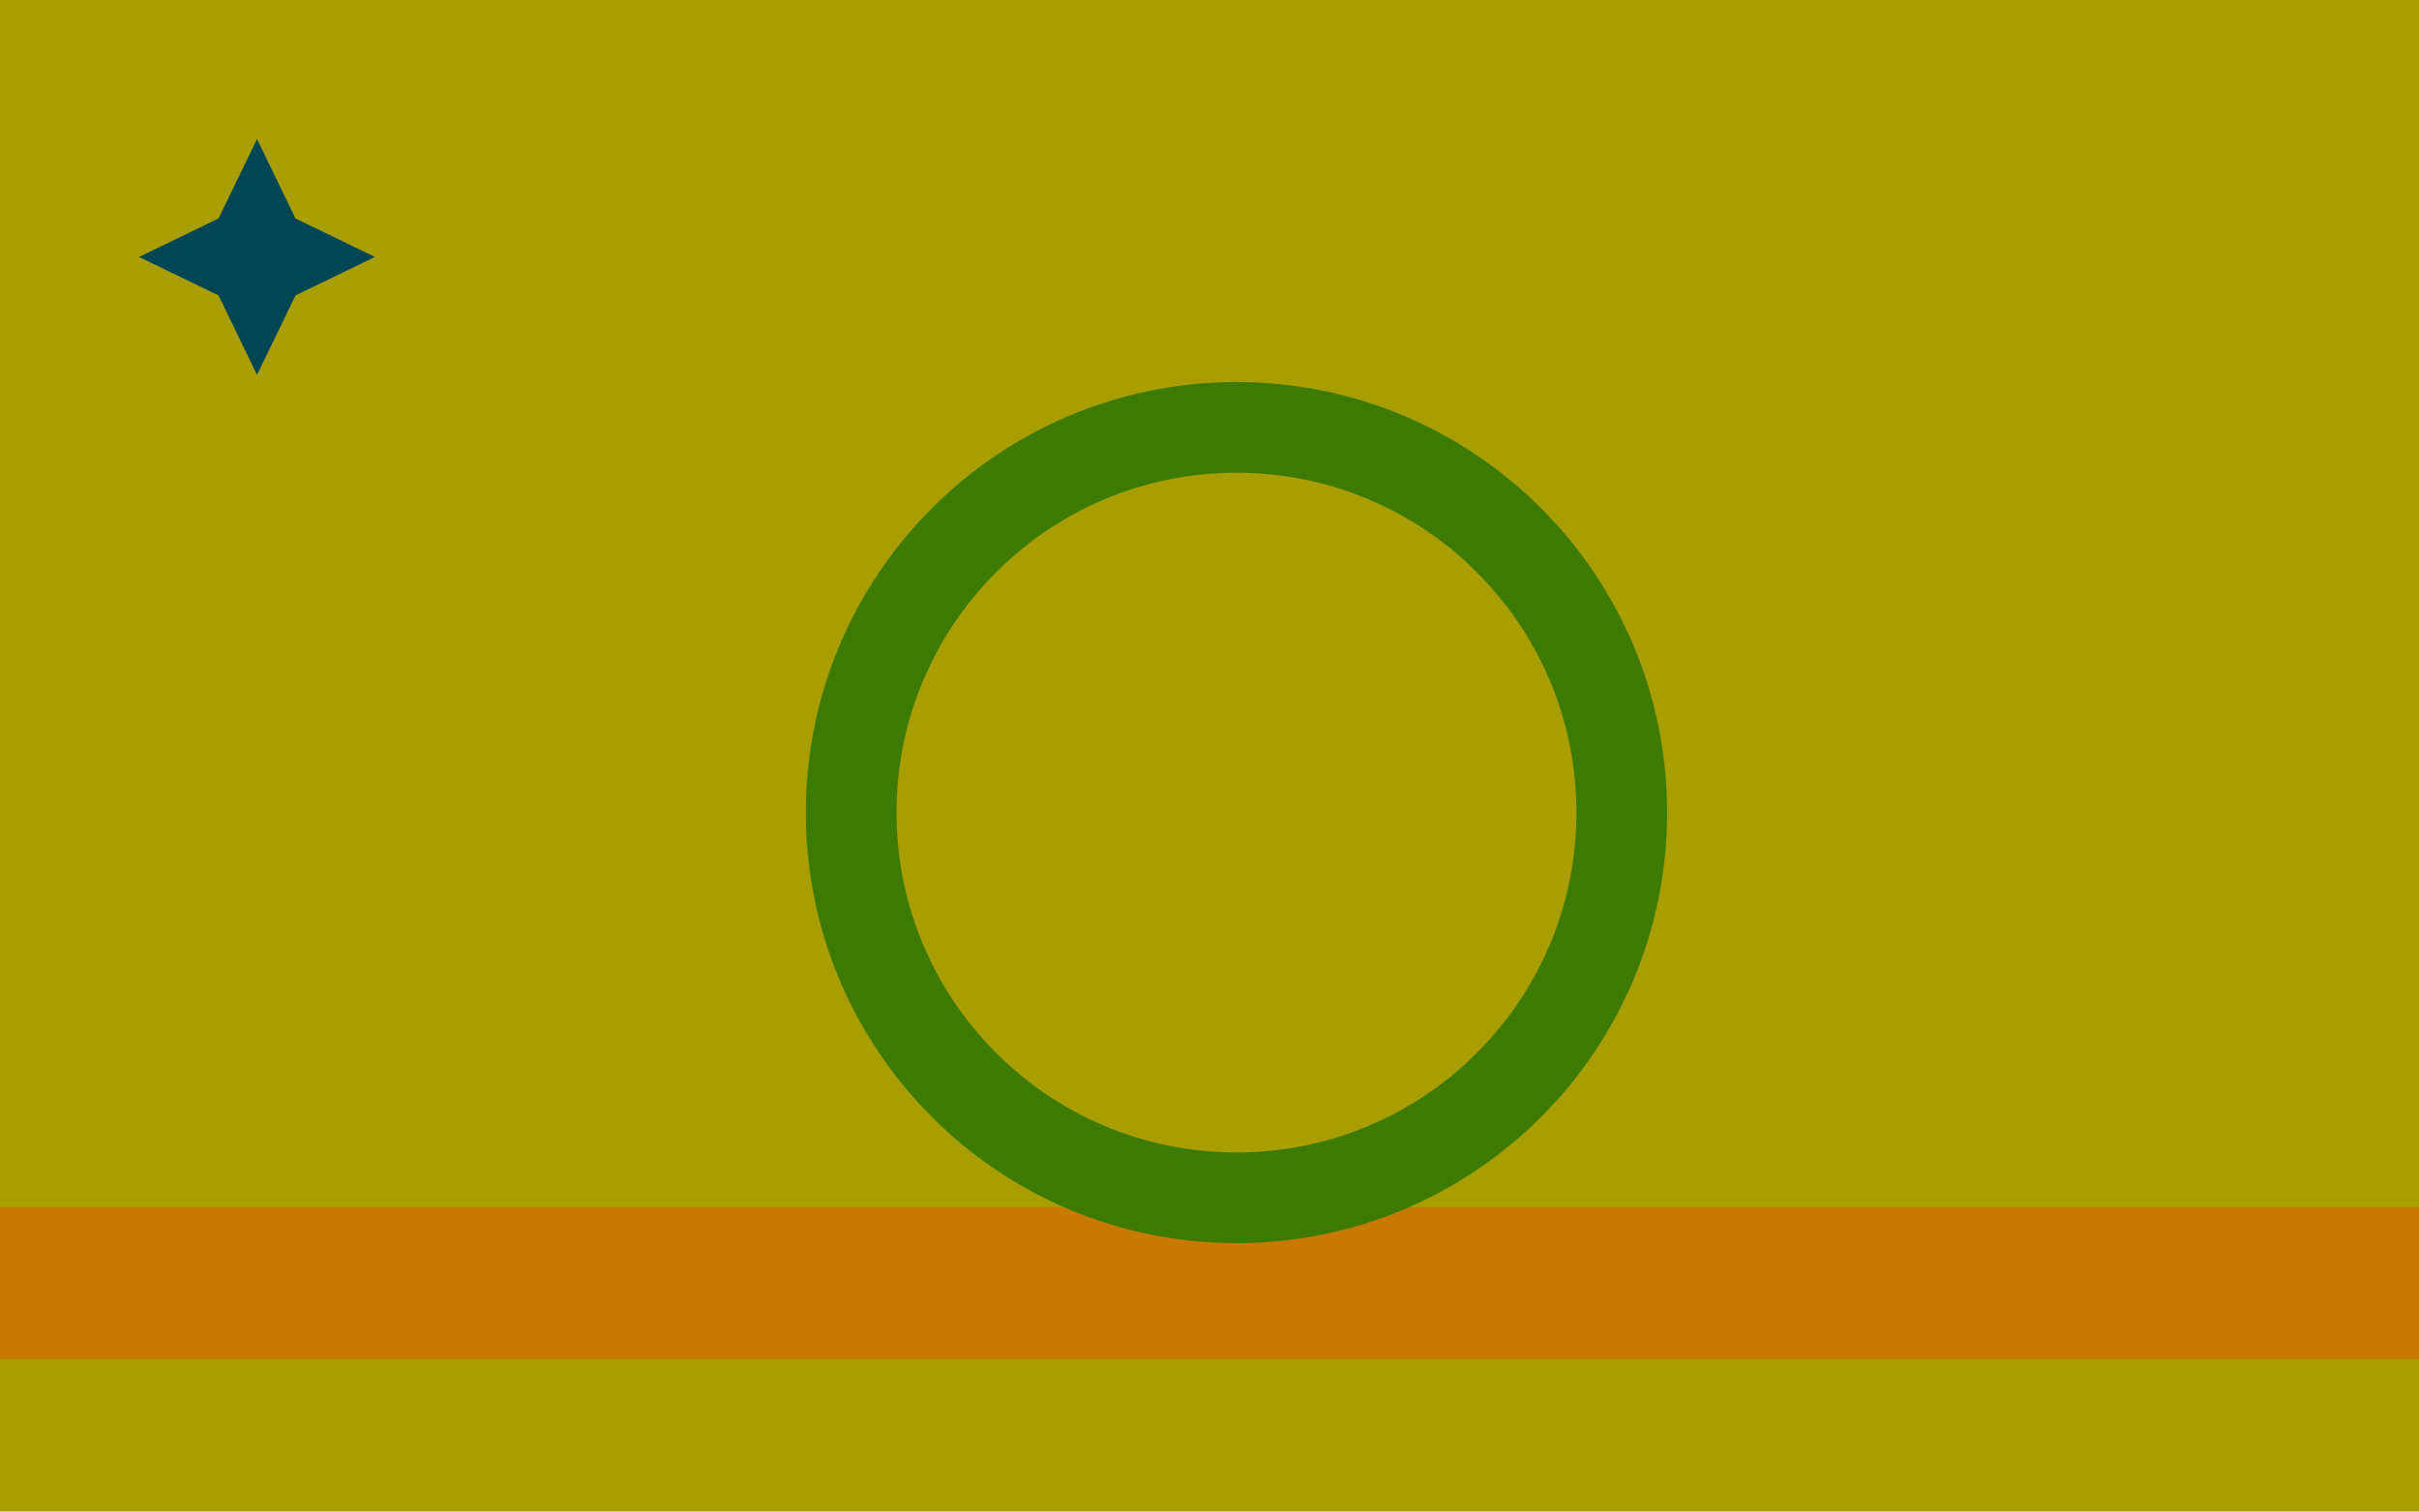
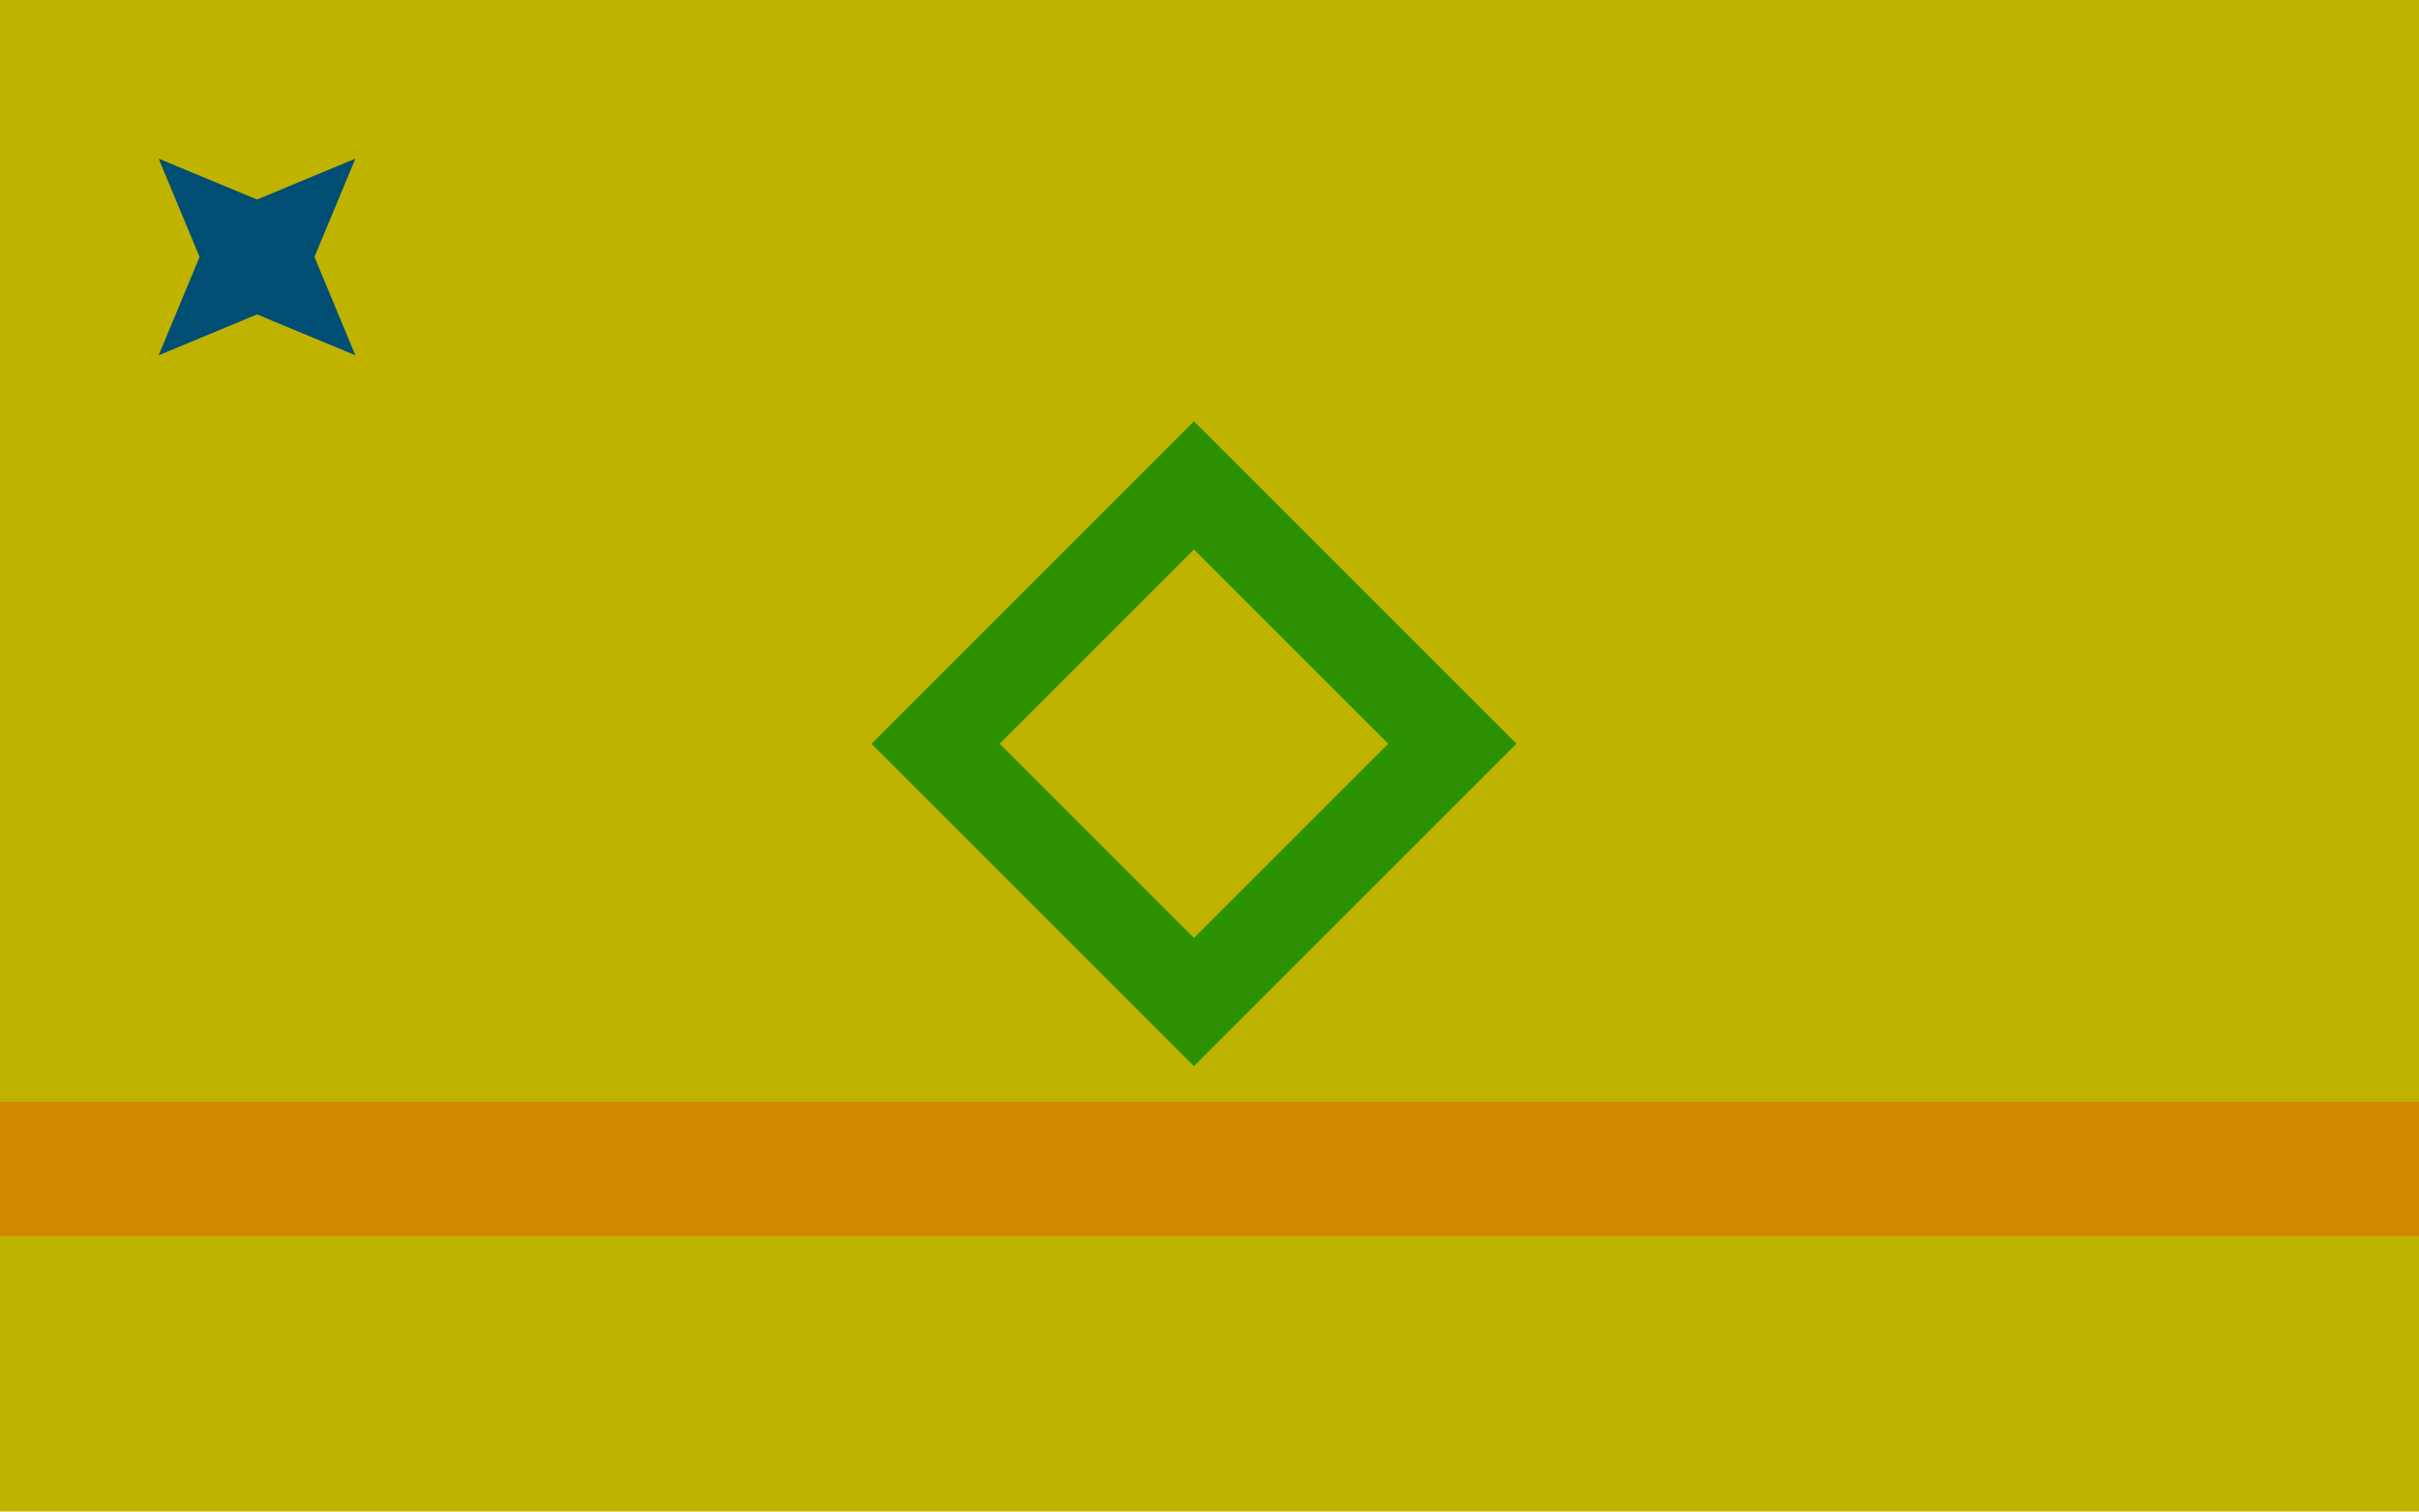
<svg xmlns="http://www.w3.org/2000/svg" version="1.1" width="800" height="500" viewBox="0 0 800 500">
  <defs />
  <g />
  <g transform="scale(1,1)">
    <g>
      <g transform="scale(1,1)">
-         <rect fill="rgb(168,158,0)" stroke="none" x="0" y="0" width="800" height="500" fill-opacity="1" />
+         <rect fill="rgb(191,179,0)" stroke="none" x="0" y="0" width="800" height="500" fill-opacity="1" />
      </g>
-       <path fill="none" stroke="rgb(201,121,0)" paint-order="fill stroke markers" d=" M 0 424.444 L 800 424.444" stroke-opacity="1" stroke-linecap="square" stroke-miterlimit="10" stroke-width="50.375" />
-       <path fill="none" stroke="rgb(61,123,0)" paint-order="fill stroke markers" d=" M 281.498 268.802 C 281.498 198.428 338.548 141.378 408.923 141.378 C 479.297 141.378 536.347 198.428 536.347 268.802 C 536.347 339.177 479.297 396.226 408.923 396.226 C 338.548 396.226 281.498 339.177 281.498 268.802 Z" stroke-opacity="1" stroke-linecap="square" stroke-miterlimit="10" stroke-width="30" />
-       <g transform="translate(85,85) rotate(-90,0,0)">
-         <path fill="rgb(0,70,85)" stroke="none" paint-order="stroke fill markers" d=" M 39 0 L 12.728 12.728 L 2.388061258337339e-15 39 L -12.728 12.728 L -39 4.776122516674678e-15 L -12.728 -12.728 L -7.164183775012016e-15 -39 L 12.728 -12.728 L 39 0 L 39 0" fill-opacity="1" />
+       <path fill="none" stroke="rgb(210,135,0)" paint-order="fill stroke markers" d=" M 0 386.679 L 800 386.679" stroke-opacity="1" stroke-linecap="square" stroke-miterlimit="10" stroke-width="44.392" />
+       <path fill="none" stroke="rgb(44,145,0)" paint-order="fill stroke markers" d=" M 480.313 246.023 L 394.858 331.477 L 309.404 246.023 L 394.858 160.568 L 480.313 246.023 L 480.313 246.023" stroke-opacity="1" stroke-linecap="square" stroke-miterlimit="10" stroke-width="30" />
+       <g transform="translate(85,85) rotate(-45,0,0)">
+         <path fill="rgb(0,78,115)" stroke="none" paint-order="stroke fill markers" d=" M 46 0 L 13.435 13.435 L 2.8166876380389124e-15 46 L -13.435 13.435 L -46 5.633375276077825e-15 L -13.435 -13.435 L -8.450062914116736e-15 -46 L 13.435 -13.435 L 46 0 L 46 0" fill-opacity="1" />
      </g>
    </g>
  </g>
</svg>
